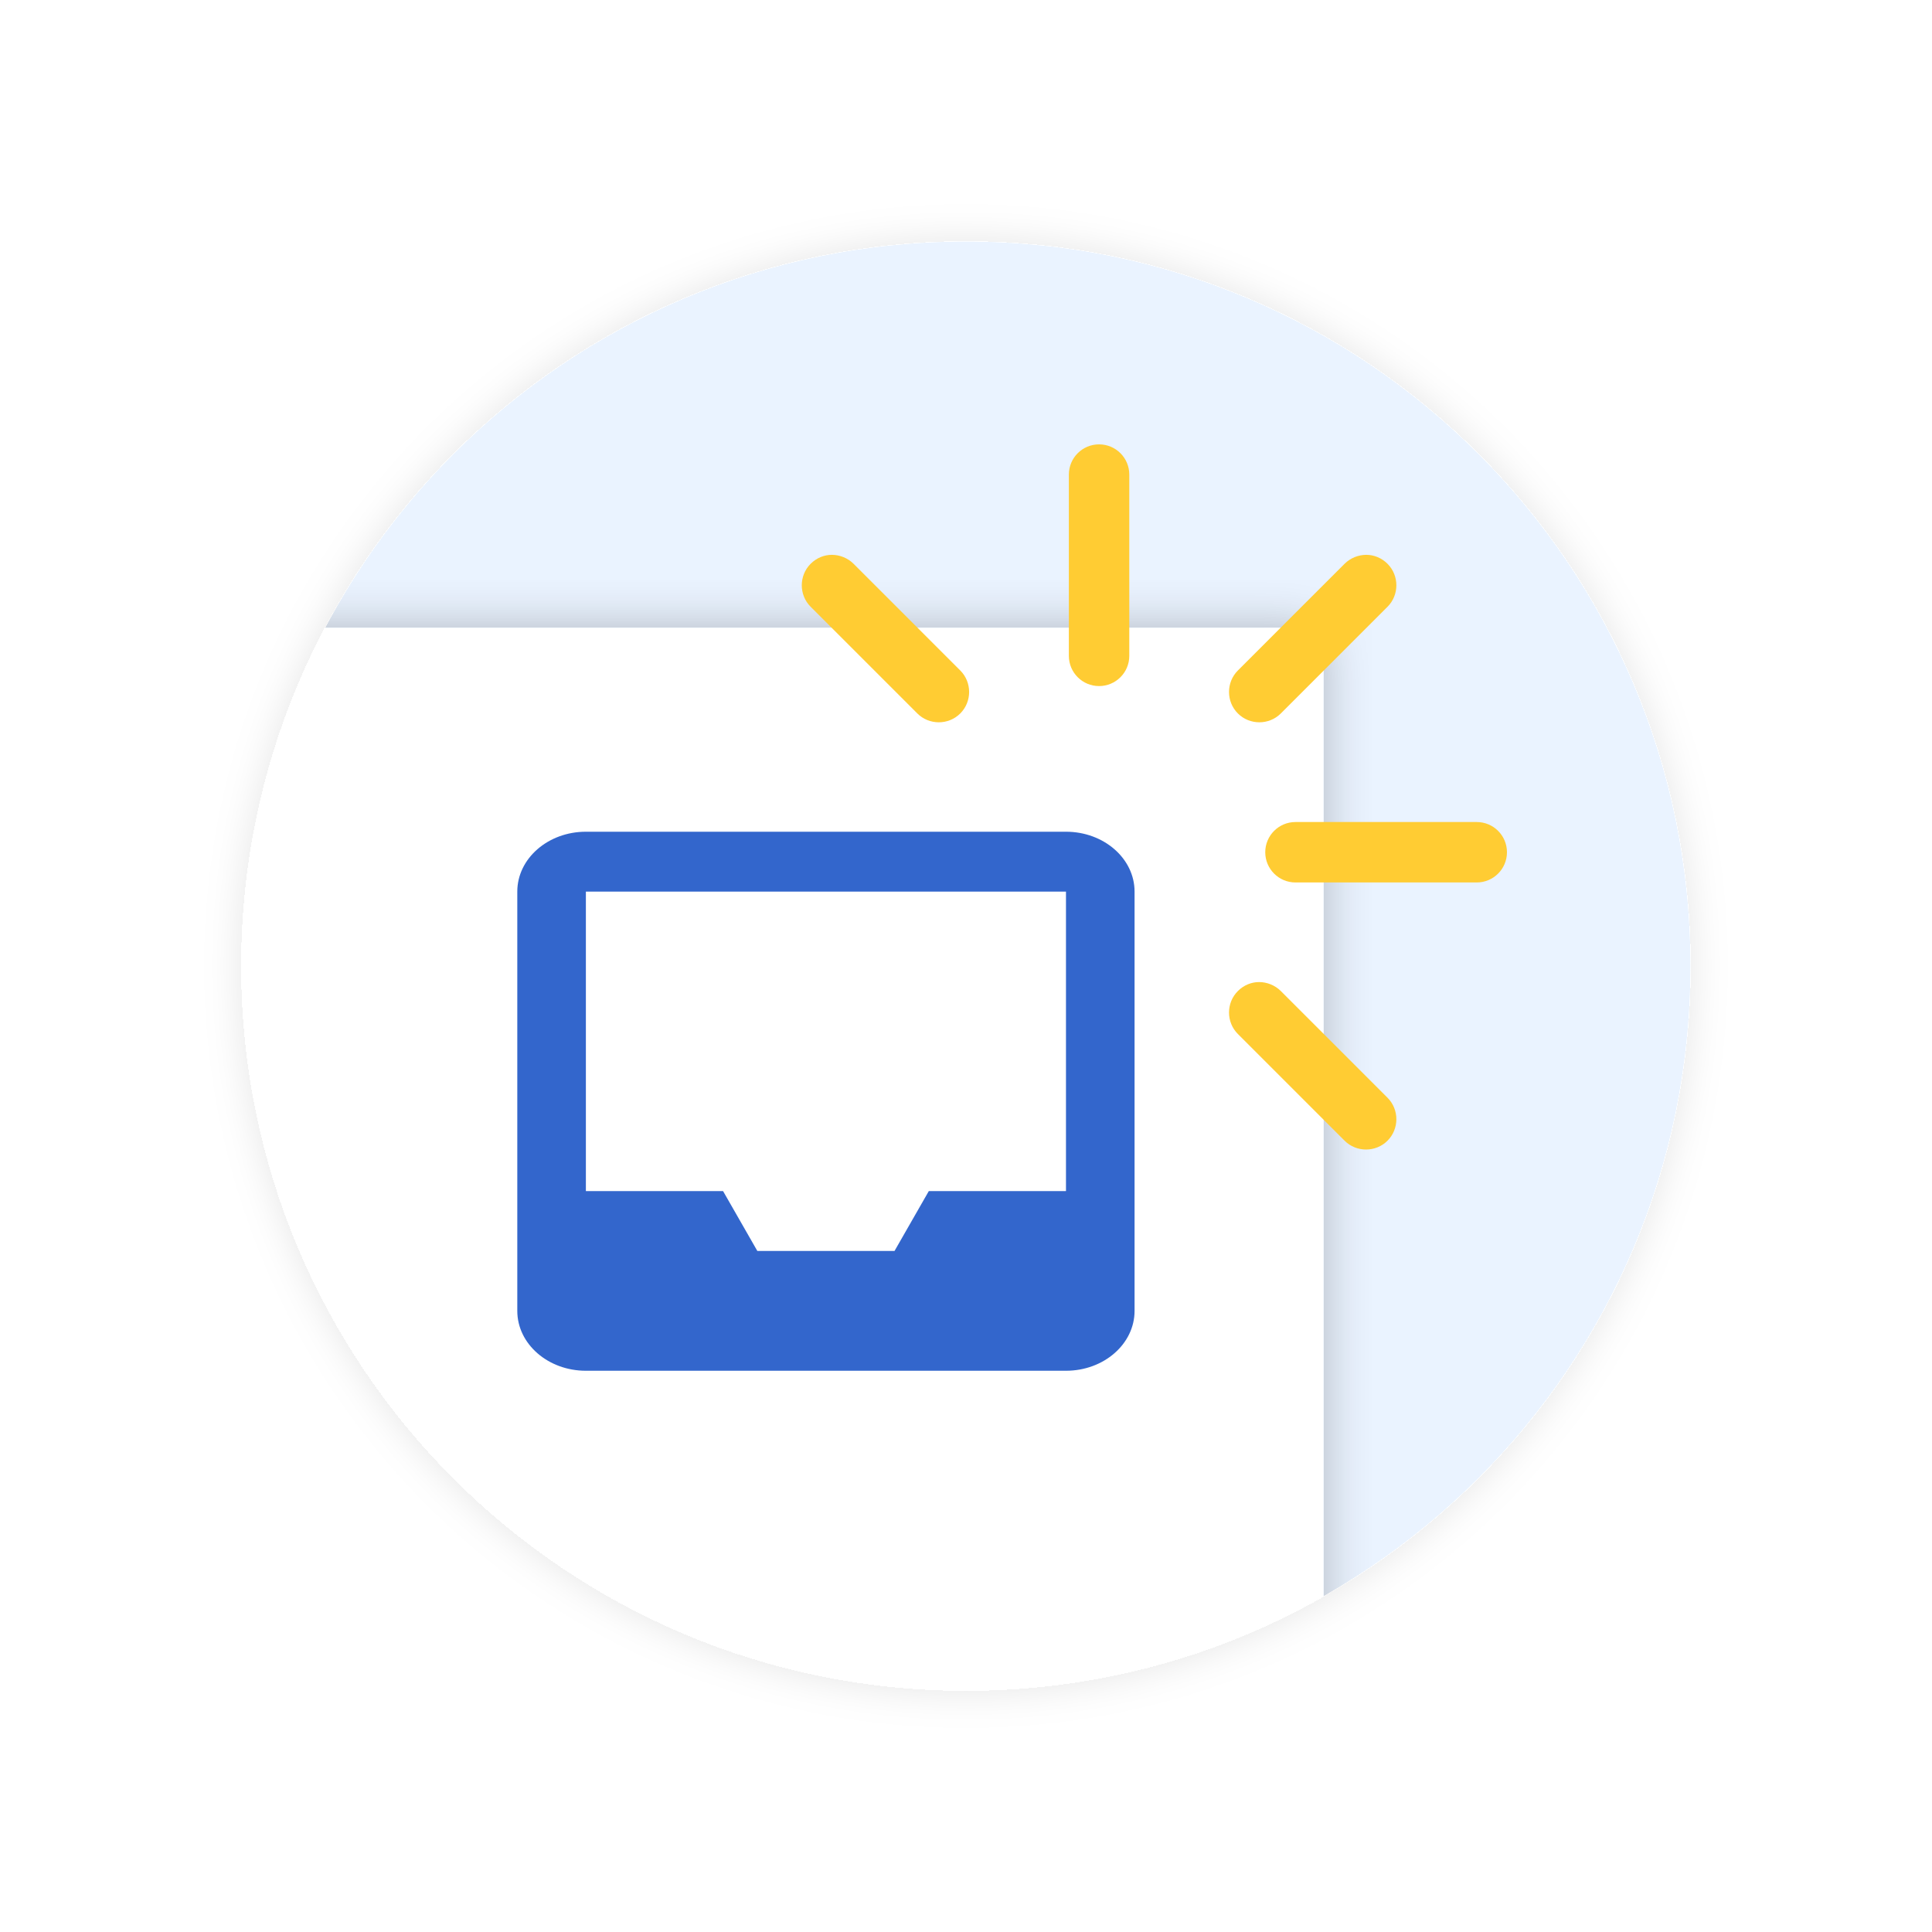
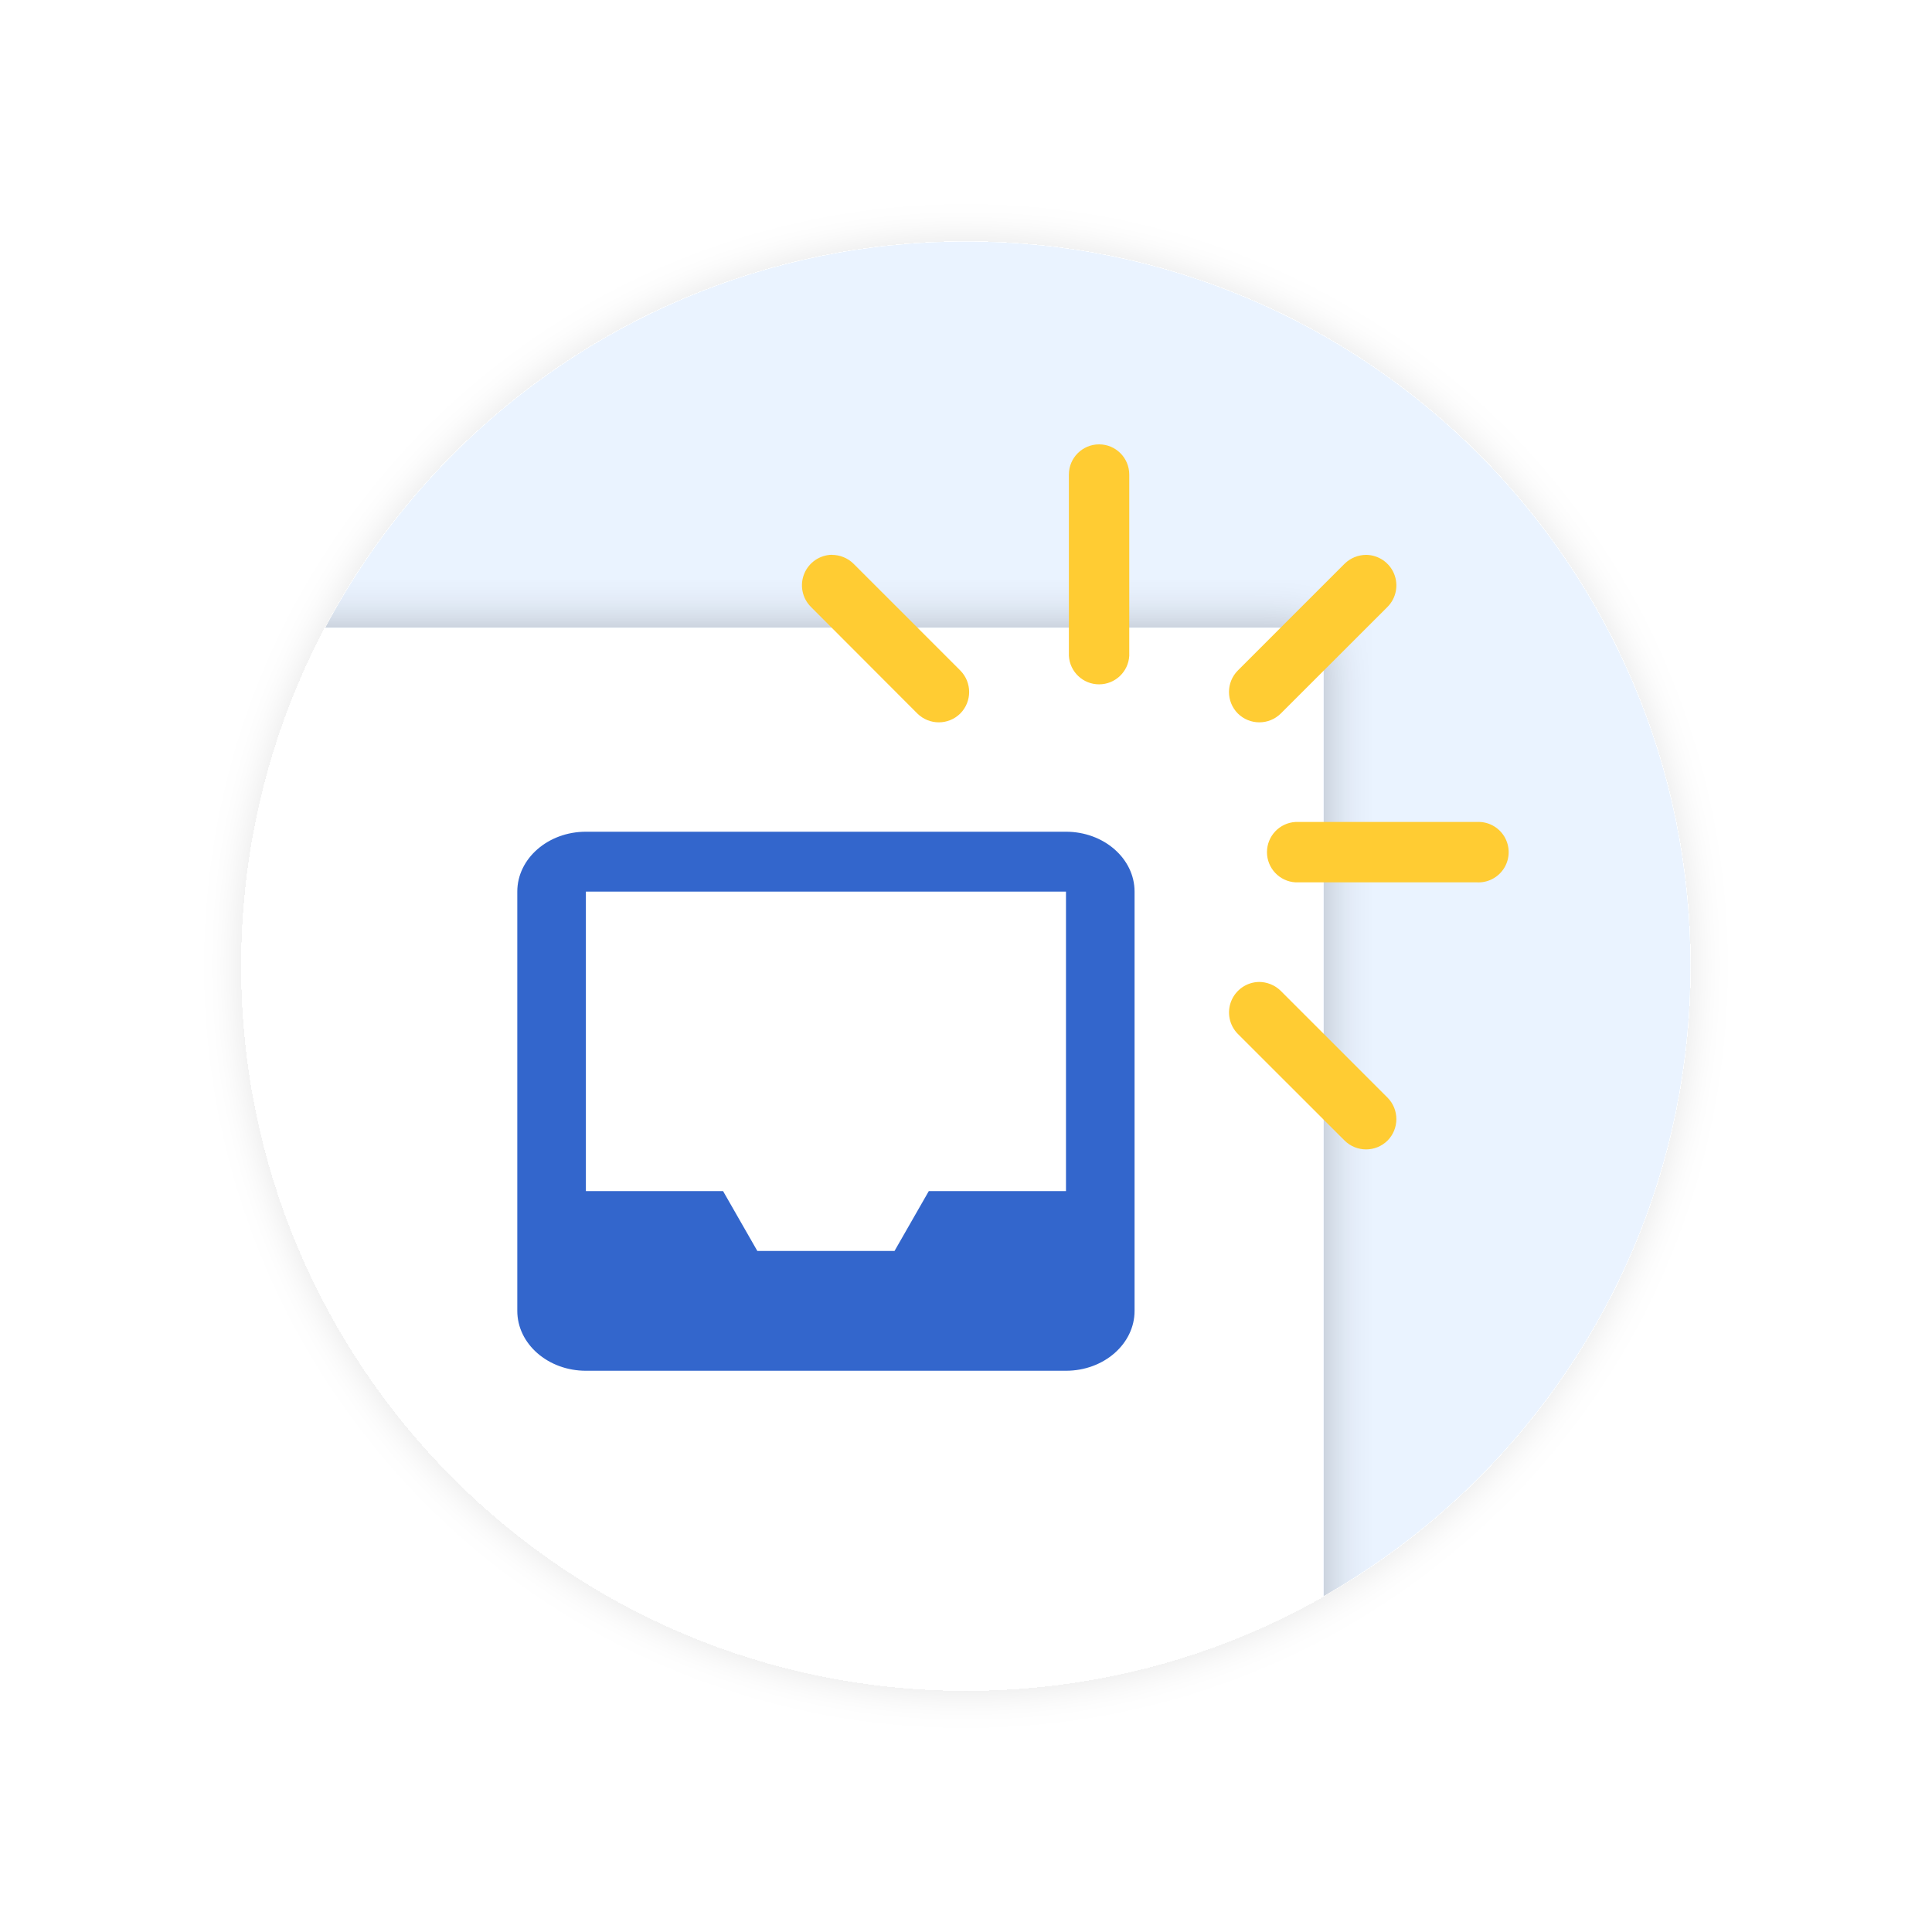
- <svg xmlns="http://www.w3.org/2000/svg" width="200" height="200" viewBox="0 0 200 200" fill="none">
-   <rect width="200" height="200" fill="white" />
+ <svg xmlns="http://www.w3.org/2000/svg" width="200" height="200" fill="none" viewBox="0 0 200 200">
+   <path fill="#fff" d="M0 0h200v200H0z" />
  <g filter="url(#filter0_d)">
-     <mask id="mask0" style="mask-type:alpha" maskUnits="userSpaceOnUse" x="25" y="25" width="150" height="150">
+     <mask id="mask0" width="150" height="150" x="25" y="25" maskUnits="userSpaceOnUse" style="mask-type:alpha">
      <circle cx="100" cy="100" r="75" fill="#EAF3FF" />
    </mask>
    <g mask="url(#mask0)">
      <g filter="url(#filter1_d)">
        <circle cx="100" cy="100" r="75" fill="#EAF3FF" />
      </g>
      <g filter="url(#filter2_d)">
-         <rect x="23" y="65" width="114" height="126" rx="2" fill="white" />
+         <rect width="114" height="126" x="23" y="65" fill="#fff" rx="2" />
      </g>
-       <path fill-rule="evenodd" clip-rule="evenodd" d="M110.35 86.1H60.65C56.729 86.1 53.55 88.876 53.55 92.3V135.7C53.55 139.124 56.729 141.9 60.65 141.9H110.35C114.271 141.9 117.45 139.124 117.45 135.7V92.3C117.45 88.876 114.271 86.1 110.35 86.1ZM110.35 123.3H96.15L92.6 129.5H78.4L74.85 123.3H60.65V92.3H110.35V123.3Z" fill="#3366CC" />
-       <path d="M113.776 46C115.503 46 116.904 47.4 116.904 49.128V67.894C116.904 69.621 115.503 71.022 113.776 71.022C112.048 71.022 110.648 69.621 110.648 67.894V49.128C110.648 47.4 112.048 46 113.776 46ZM141.437 57.436C142.237 57.436 143.025 57.754 143.636 58.364C144.857 59.586 144.857 61.59 143.636 62.812L132.591 73.856C131.37 75.078 129.365 75.077 128.144 73.856C126.922 72.635 126.923 70.63 128.144 69.409L139.189 58.364C139.799 57.754 140.636 57.436 141.437 57.436ZM86.115 57.436C86.915 57.436 87.752 57.754 88.363 58.364L99.408 69.409C100.629 70.63 100.629 72.635 99.408 73.856C98.186 75.077 96.182 75.078 94.961 73.856L83.916 62.812C82.695 61.59 82.695 59.586 83.916 58.364C84.527 57.754 85.315 57.436 86.115 57.436ZM152.872 85.096C154.6 85.096 156 86.497 156 88.224C156 89.952 154.6 91.352 152.872 91.352H134.106C132.379 91.352 130.978 89.952 130.978 88.224C130.978 86.497 132.379 85.096 134.106 85.096H152.872ZM130.343 101.663C131.143 101.664 131.98 101.981 132.591 102.592L143.636 113.637C144.857 114.858 144.857 116.862 143.636 118.084C142.414 119.305 140.41 119.305 139.189 118.084L128.144 107.039C126.923 105.818 126.922 103.814 128.144 102.592C128.755 101.981 129.542 101.663 130.343 101.663Z" fill="#FFCC33" />
+       <path fill="#36C" fill-rule="evenodd" d="M110.35 86.1h-49.7c-3.92 0-7.1 2.78-7.1 6.2v43.4c0 3.42 3.18 6.2 7.1 6.2h49.7c3.92 0 7.1-2.78 7.1-6.2V92.3c0-3.42-3.18-6.2-7.1-6.2m0 37.2h-14.2l-3.55 6.2H78.4l-3.55-6.2h-14.2v-31h49.7z" clip-rule="evenodd" />
+       <path fill="#FC3" d="M113.78 46c1.72 0 3.12 1.4 3.12 3.13v18.76a3.13 3.13 0 0 1-6.25 0V49.13c0-1.73 1.4-3.13 3.13-3.13m27.66 11.44a3.16 3.16 0 0 1 2.2 5.38l-11.05 11.04a3.16 3.16 0 0 1-4.45 0 3.16 3.16 0 0 1 0-4.45l11.05-11.05a3.2 3.2 0 0 1 2.25-.92m-55.32 0c.8 0 1.63.31 2.24.92l11.05 11.05a3.16 3.16 0 0 1 0 4.45 3.16 3.16 0 0 1-4.45 0L83.92 62.8a3.16 3.16 0 0 1 2.2-5.37m66.75 27.66a3.13 3.13 0 1 1 0 6.25h-18.76a3.13 3.13 0 0 1 0-6.25zm-22.53 16.56c.8 0 1.64.32 2.25.93l11.05 11.05a3.16 3.16 0 0 1 0 4.44 3.16 3.16 0 0 1-4.45 0l-11.05-11.04a3.16 3.16 0 0 1 2.2-5.38" />
    </g>
  </g>
  <defs>
-     <filter id="filter0_d" x="21" y="21" width="158" height="158" filterUnits="userSpaceOnUse" color-interpolation-filters="sRGB">
+     <filter id="filter0_d" width="158" height="158" x="21" y="21" color-interpolation-filters="sRGB" filterUnits="userSpaceOnUse">
      <feFlood flood-opacity="0" result="BackgroundImageFix" />
-       <feColorMatrix in="SourceAlpha" type="matrix" values="0 0 0 0 0 0 0 0 0 0 0 0 0 0 0 0 0 0 127 0" result="hardAlpha" />
+       <feColorMatrix in="SourceAlpha" result="hardAlpha" values="0 0 0 0 0 0 0 0 0 0 0 0 0 0 0 0 0 0 127 0" />
      <feOffset />
      <feGaussianBlur stdDeviation="2" />
      <feComposite in2="hardAlpha" operator="out" />
-       <feColorMatrix type="matrix" values="0 0 0 0 0 0 0 0 0 0 0 0 0 0 0 0 0 0 0.1 0" />
-       <feBlend mode="normal" in2="BackgroundImageFix" result="effect1_dropShadow" />
-       <feBlend mode="normal" in="SourceGraphic" in2="effect1_dropShadow" result="shape" />
+       <feColorMatrix values="0 0 0 0 0 0 0 0 0 0 0 0 0 0 0 0 0 0 0.1 0" />
+       <feBlend in2="BackgroundImageFix" result="effect1_dropShadow" />
+       <feBlend in="SourceGraphic" in2="effect1_dropShadow" result="shape" />
    </filter>
-     <filter id="filter1_d" x="21" y="25" width="158" height="158" filterUnits="userSpaceOnUse" color-interpolation-filters="sRGB">
+     <filter id="filter1_d" width="158" height="158" x="21" y="25" color-interpolation-filters="sRGB" filterUnits="userSpaceOnUse">
      <feFlood flood-opacity="0" result="BackgroundImageFix" />
-       <feColorMatrix in="SourceAlpha" type="matrix" values="0 0 0 0 0 0 0 0 0 0 0 0 0 0 0 0 0 0 127 0" result="hardAlpha" />
+       <feColorMatrix in="SourceAlpha" result="hardAlpha" values="0 0 0 0 0 0 0 0 0 0 0 0 0 0 0 0 0 0 127 0" />
      <feOffset dy="4" />
      <feGaussianBlur stdDeviation="2" />
      <feComposite in2="hardAlpha" operator="out" />
-       <feColorMatrix type="matrix" values="0 0 0 0 0 0 0 0 0 0 0 0 0 0 0 0 0 0 0.25 0" />
-       <feBlend mode="normal" in2="BackgroundImageFix" result="effect1_dropShadow" />
-       <feBlend mode="normal" in="SourceGraphic" in2="effect1_dropShadow" result="shape" />
+       <feColorMatrix values="0 0 0 0 0 0 0 0 0 0 0 0 0 0 0 0 0 0 0.25 0" />
+       <feBlend in2="BackgroundImageFix" result="effect1_dropShadow" />
+       <feBlend in="SourceGraphic" in2="effect1_dropShadow" result="shape" />
    </filter>
-     <filter id="filter2_d" x="18" y="60" width="124" height="136" filterUnits="userSpaceOnUse" color-interpolation-filters="sRGB">
+     <filter id="filter2_d" width="124" height="136" x="18" y="60" color-interpolation-filters="sRGB" filterUnits="userSpaceOnUse">
      <feFlood flood-opacity="0" result="BackgroundImageFix" />
-       <feColorMatrix in="SourceAlpha" type="matrix" values="0 0 0 0 0 0 0 0 0 0 0 0 0 0 0 0 0 0 127 0" result="hardAlpha" />
+       <feColorMatrix in="SourceAlpha" result="hardAlpha" values="0 0 0 0 0 0 0 0 0 0 0 0 0 0 0 0 0 0 127 0" />
      <feOffset />
      <feGaussianBlur stdDeviation="2.5" />
      <feComposite in2="hardAlpha" operator="out" />
-       <feColorMatrix type="matrix" values="0 0 0 0 0 0 0 0 0 0 0 0 0 0 0 0 0 0 0.25 0" />
-       <feBlend mode="normal" in2="BackgroundImageFix" result="effect1_dropShadow" />
-       <feBlend mode="normal" in="SourceGraphic" in2="effect1_dropShadow" result="shape" />
+       <feColorMatrix values="0 0 0 0 0 0 0 0 0 0 0 0 0 0 0 0 0 0 0.25 0" />
+       <feBlend in2="BackgroundImageFix" result="effect1_dropShadow" />
+       <feBlend in="SourceGraphic" in2="effect1_dropShadow" result="shape" />
    </filter>
  </defs>
</svg>
